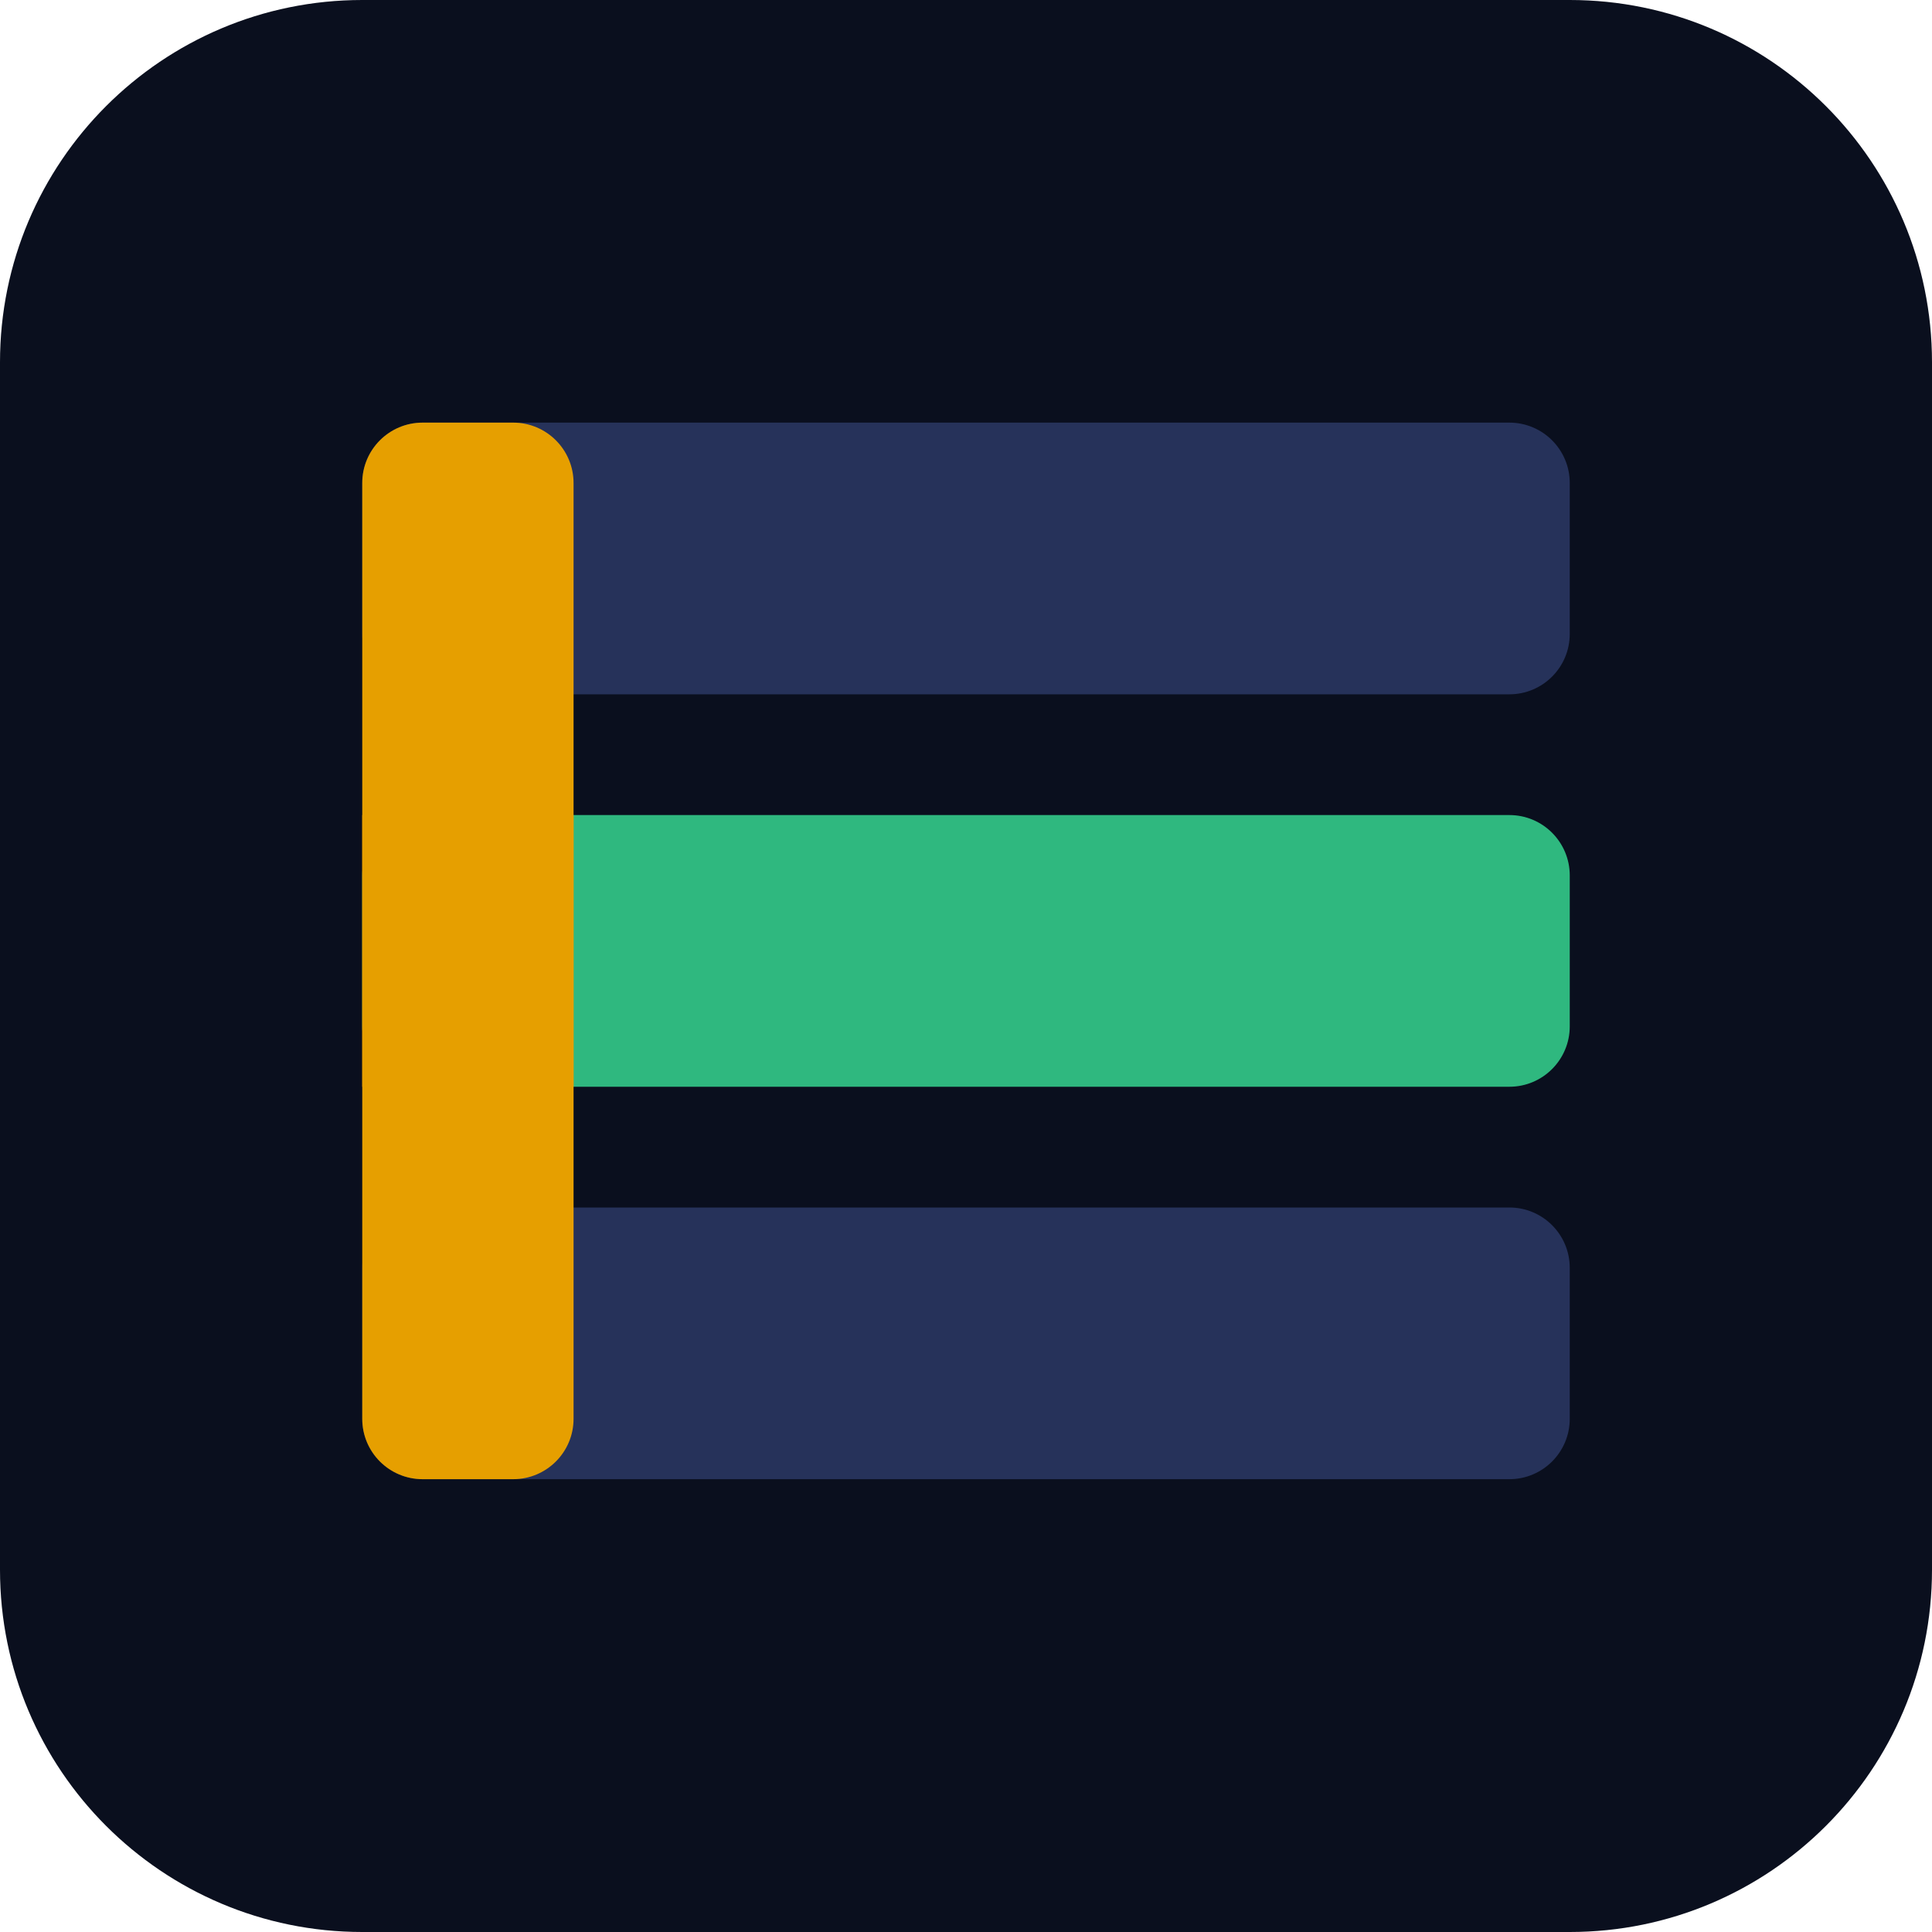
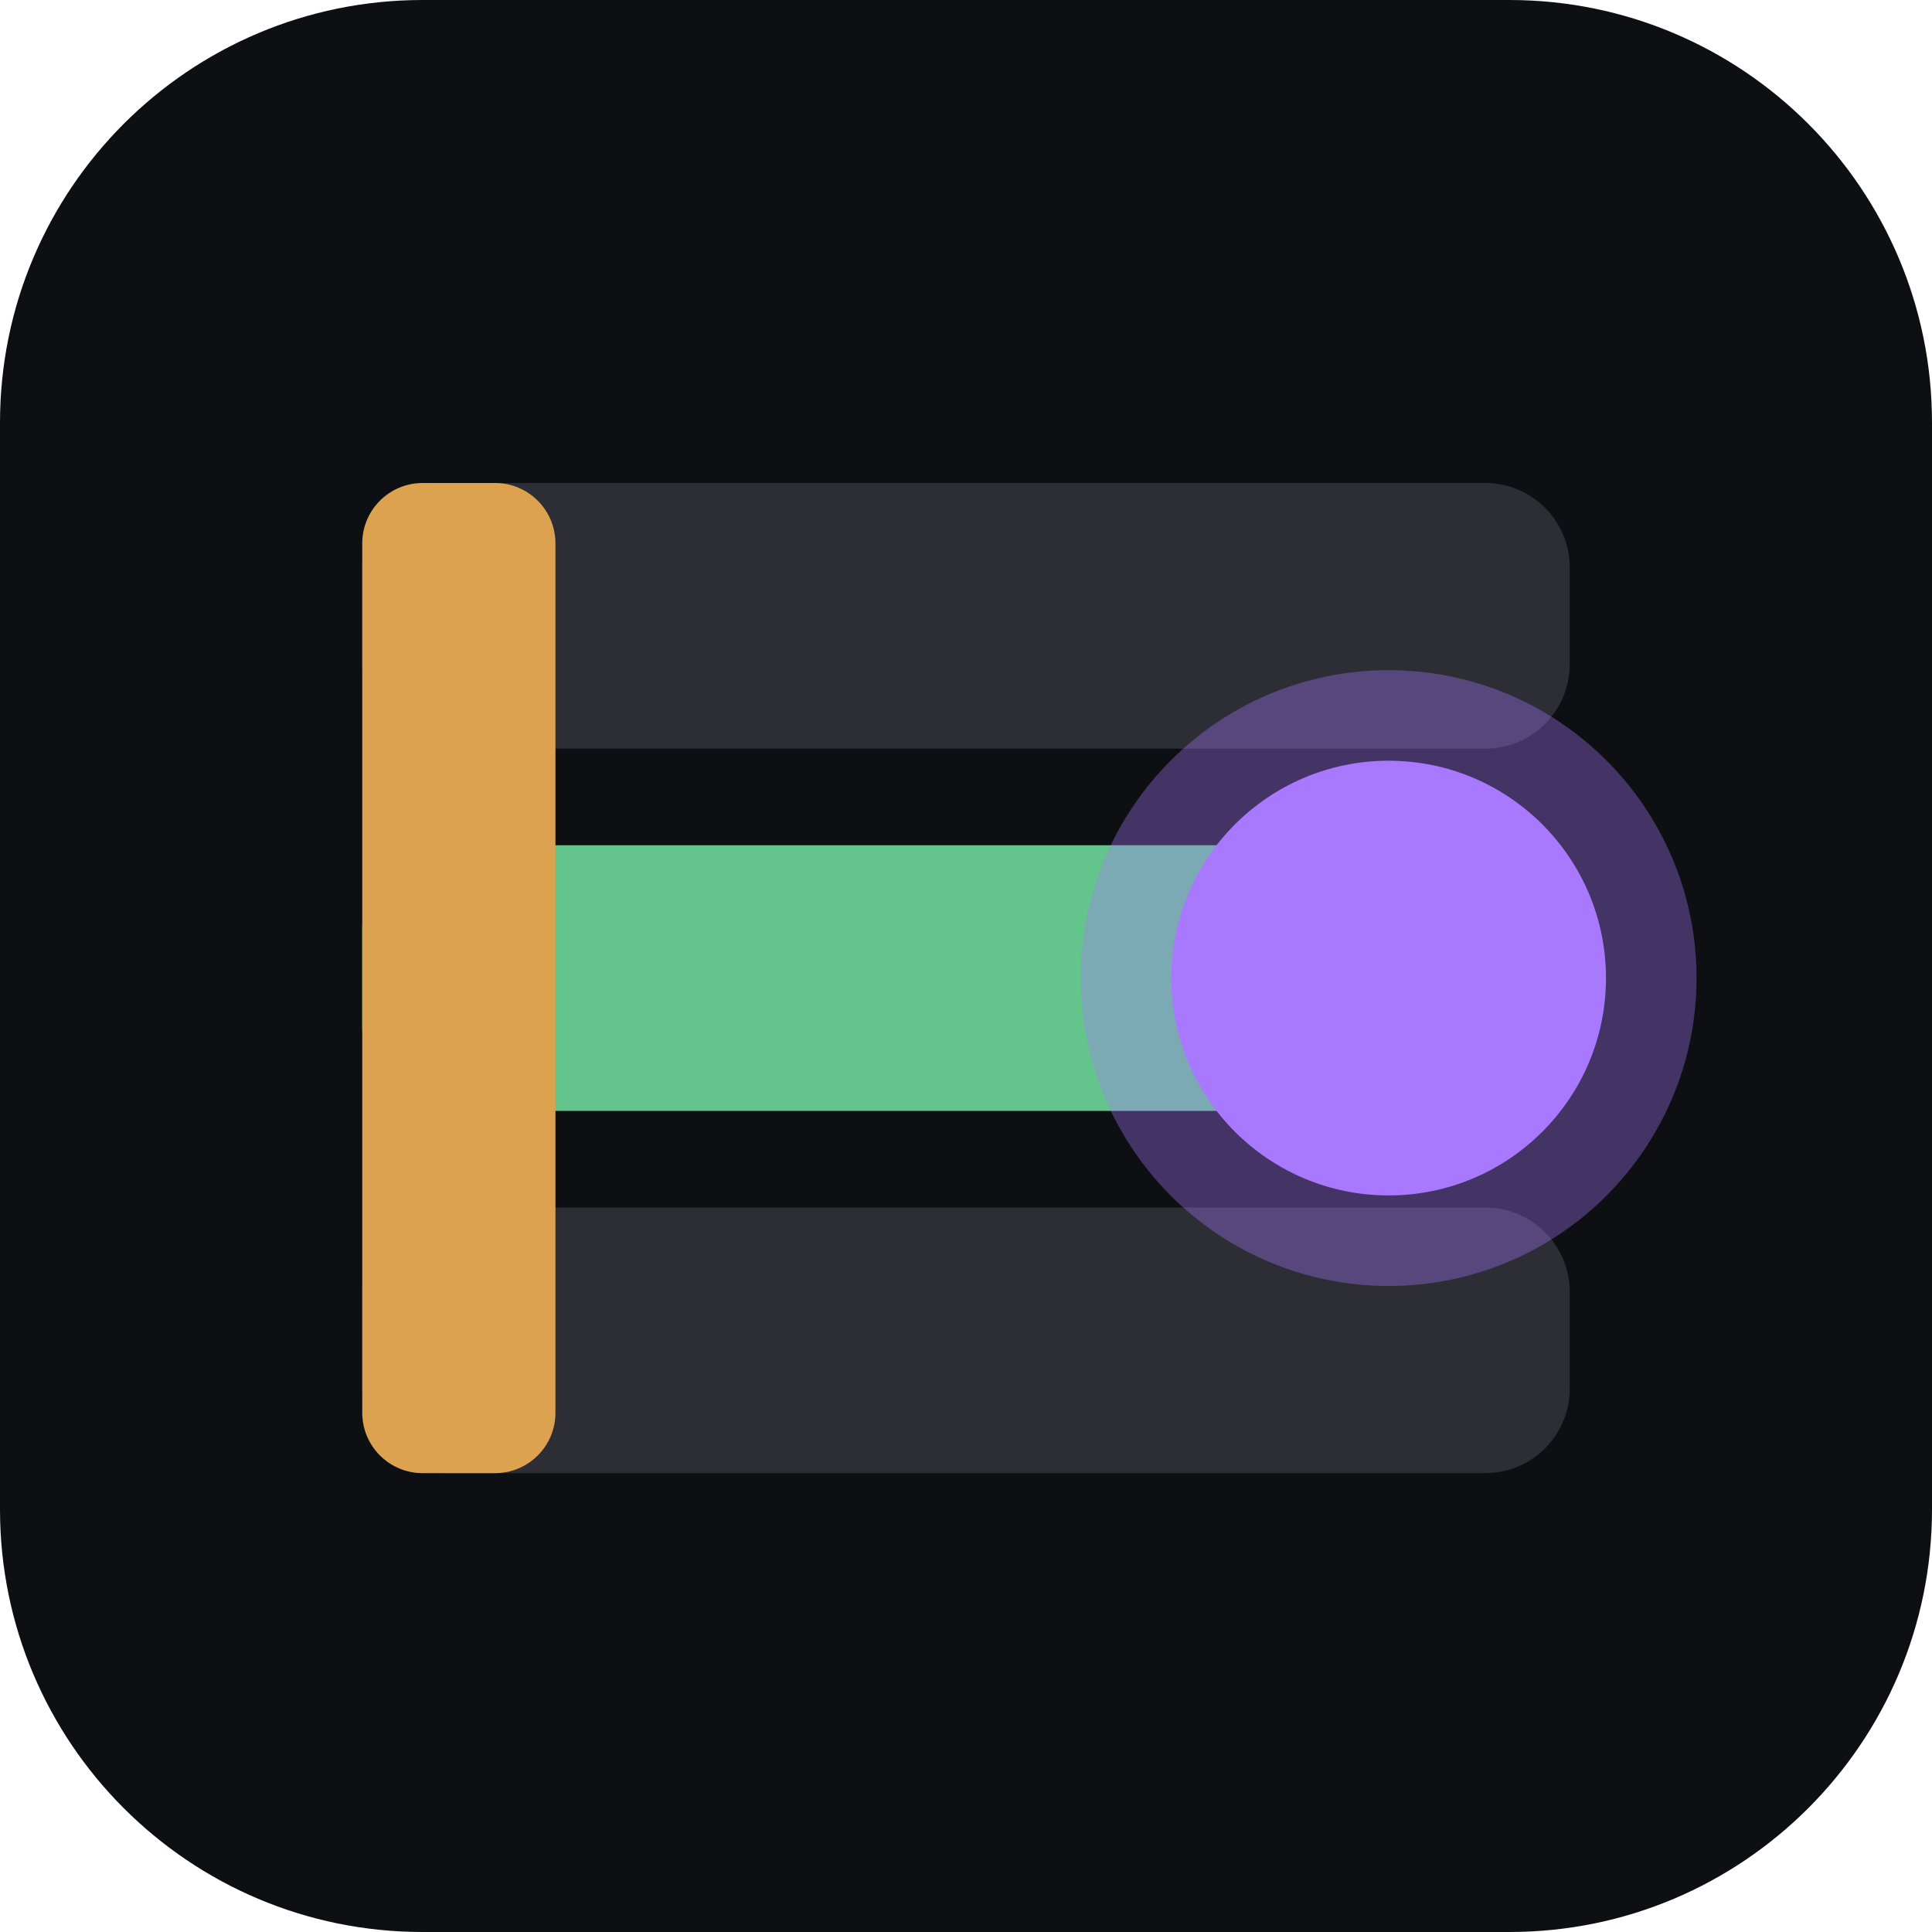
- <svg xmlns="http://www.w3.org/2000/svg" viewBox="0 0 64 64">
-   <rect width="64" height="64" rx="12" fill="#0a0f1e" />
-   <rect x="12" y="14" width="40" height="9" rx="2" fill="#26325a" />
-   <rect x="12" y="27" width="40" height="9" rx="2" fill="#2fb87f" />
-   <rect x="12" y="40" width="40" height="9" rx="2" fill="#26325a" />
-   <rect x="12" y="14" width="7" height="35" rx="2" fill="#e69f00" />
-   <rect x="12" y="27" width="7" height="9" fill="#e69f00" />
+ <svg xmlns="http://www.w3.org/2000/svg" viewBox="0 0 32 32">
+   <rect width="32" height="32" rx="7" fill="#0e0f13" />
+   <rect x="6" y="8" width="20" height="4.4" rx="1.4" fill="#2c2d35" />
+   <rect x="6" y="14" width="20" height="4.4" rx="1.4" fill="#63c58c" />
+   <rect x="6" y="20" width="20" height="4.4" rx="1.4" fill="#2c2d35" />
+   <rect x="6" y="8" width="3.2" height="16.4" rx="1" fill="#dca24f" />
+   <circle cx="23" cy="16.2" r="3.6" fill="#a879ff" />
+   <circle cx="23" cy="16.2" r="3.6" fill="none" stroke="#a879ff" stroke-opacity="0.35" stroke-width="3" />
</svg>
